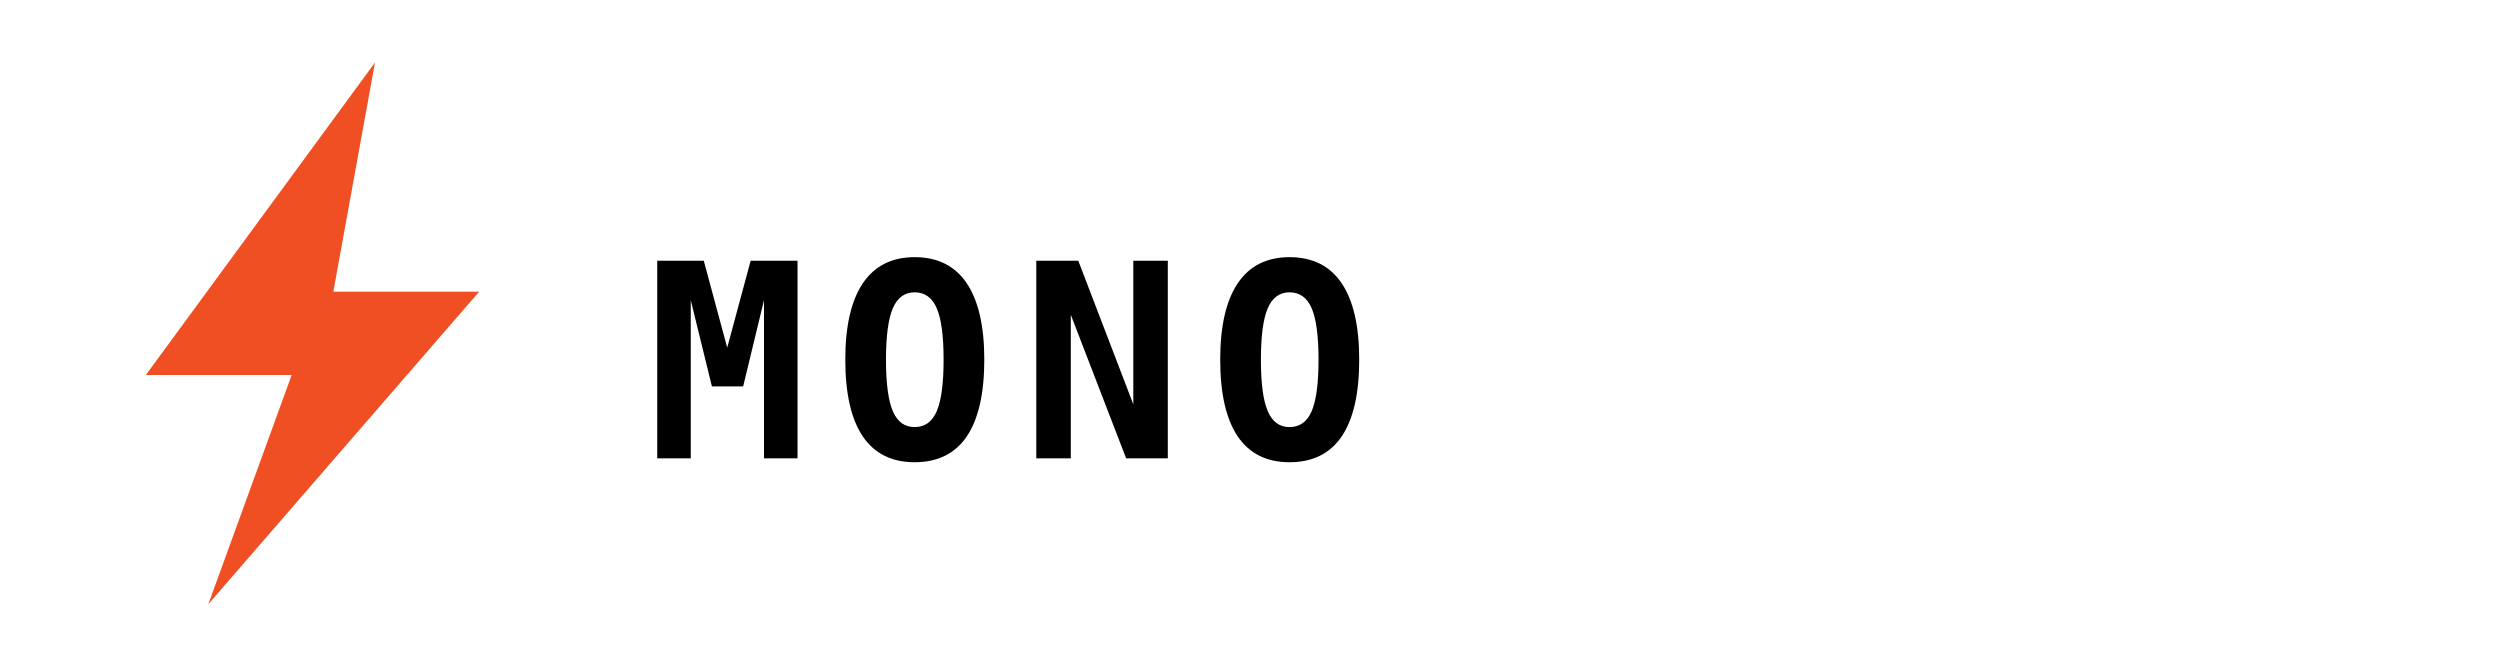
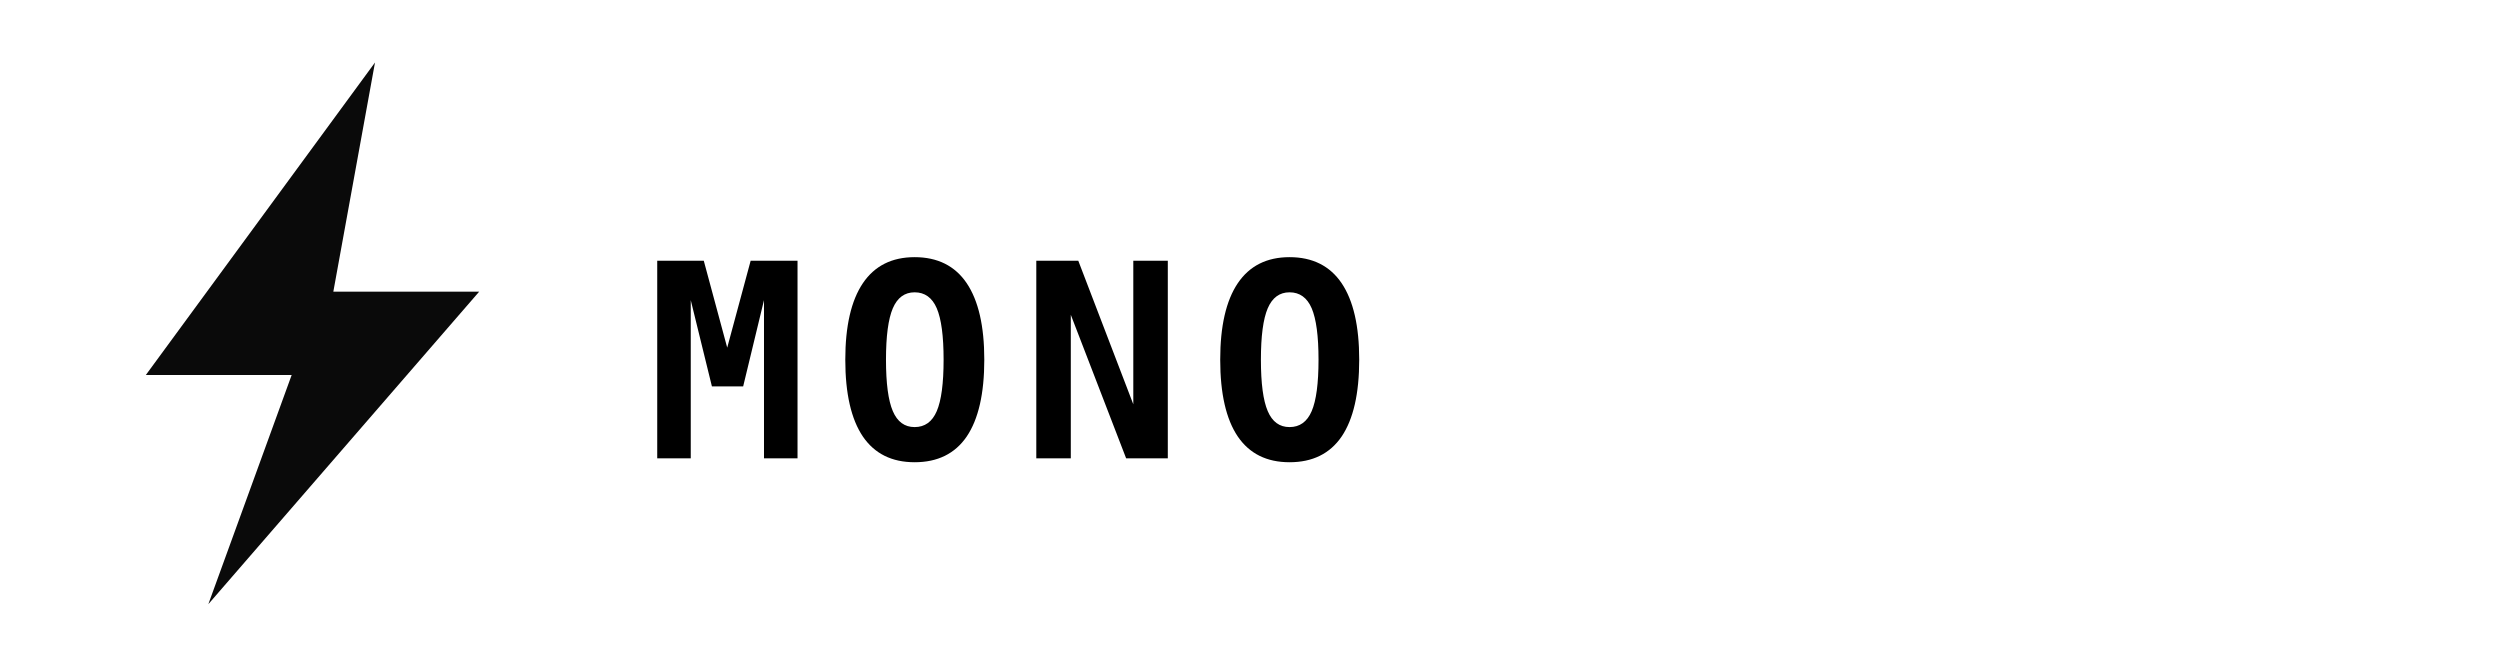
<svg xmlns="http://www.w3.org/2000/svg" viewBox="0 0 120 32" fill="none" role="img" aria-label="Mono">
-   <polygon points="18,3 7,18 14,18 10,29 23,14 16,14" fill="#f04e23" />
+   <polygon points="18,3 7,18 14,18 10,29 23,14 16,14" fill="#0a0a0a" />
  <text x="31" y="22" font-family="ui-monospace, 'JetBrains Mono', 'Consolas', monospace" font-size="13" font-weight="700" letter-spacing="0.09em" fill="currentColor">MONO</text>
</svg>
